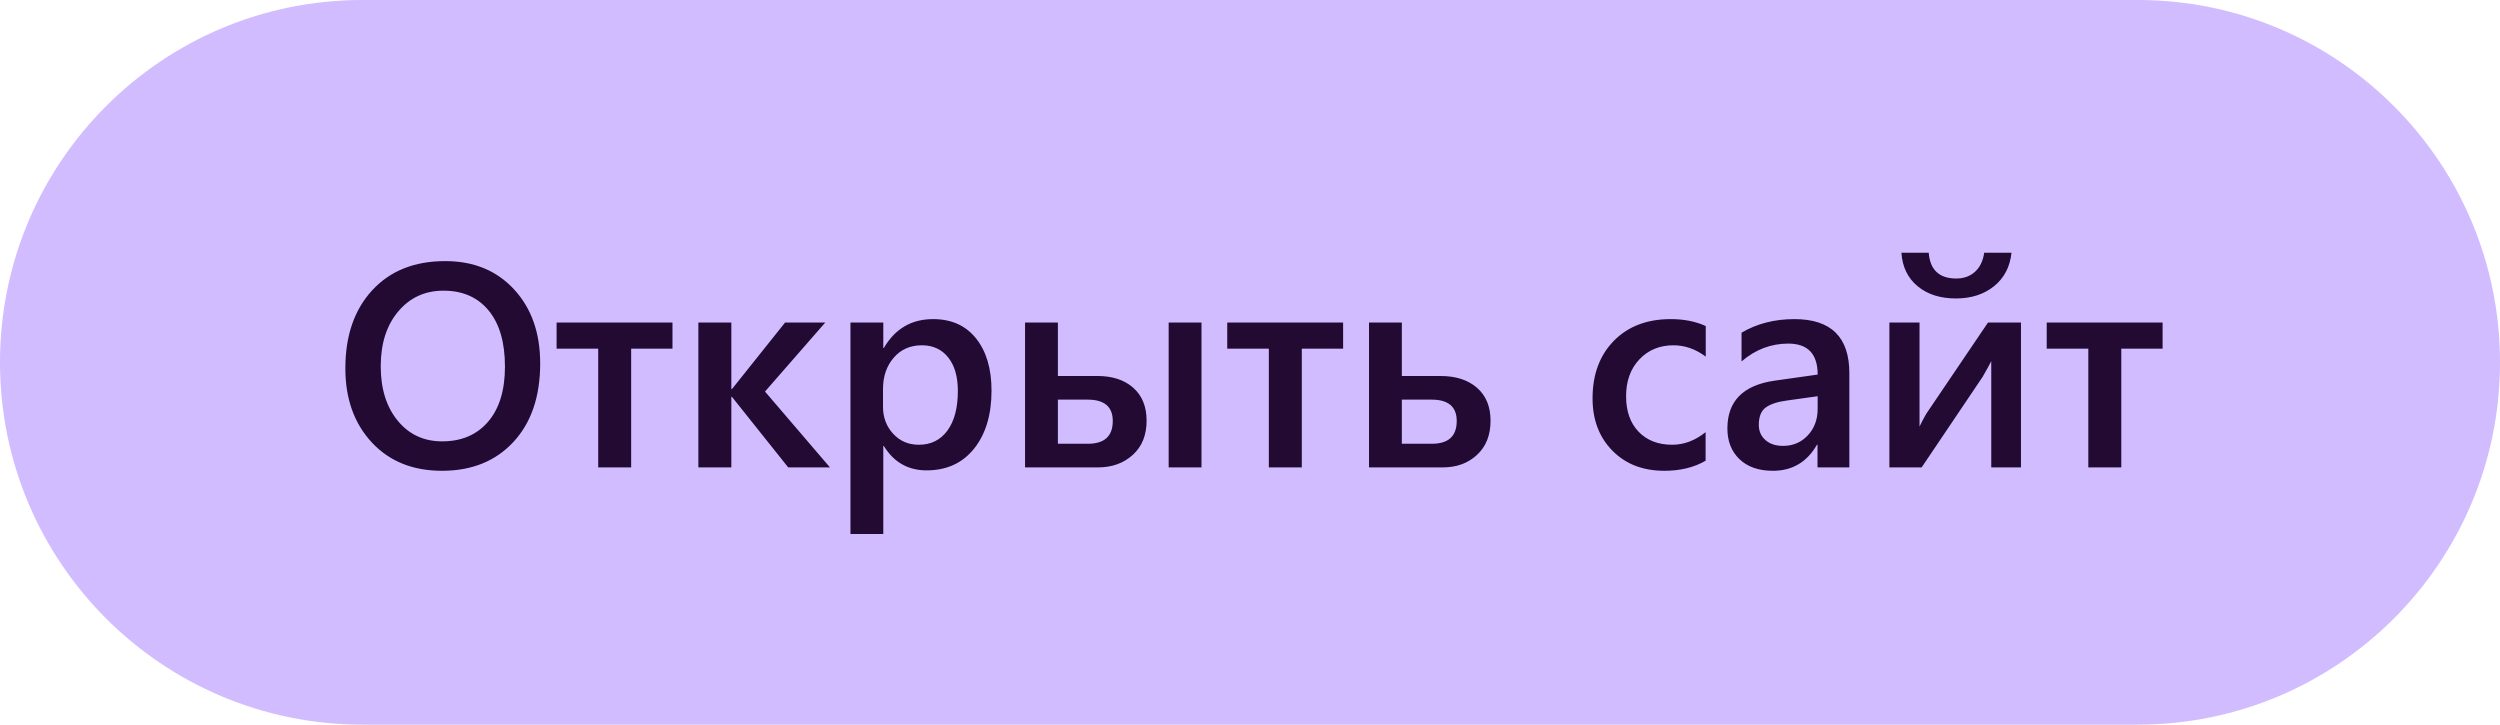
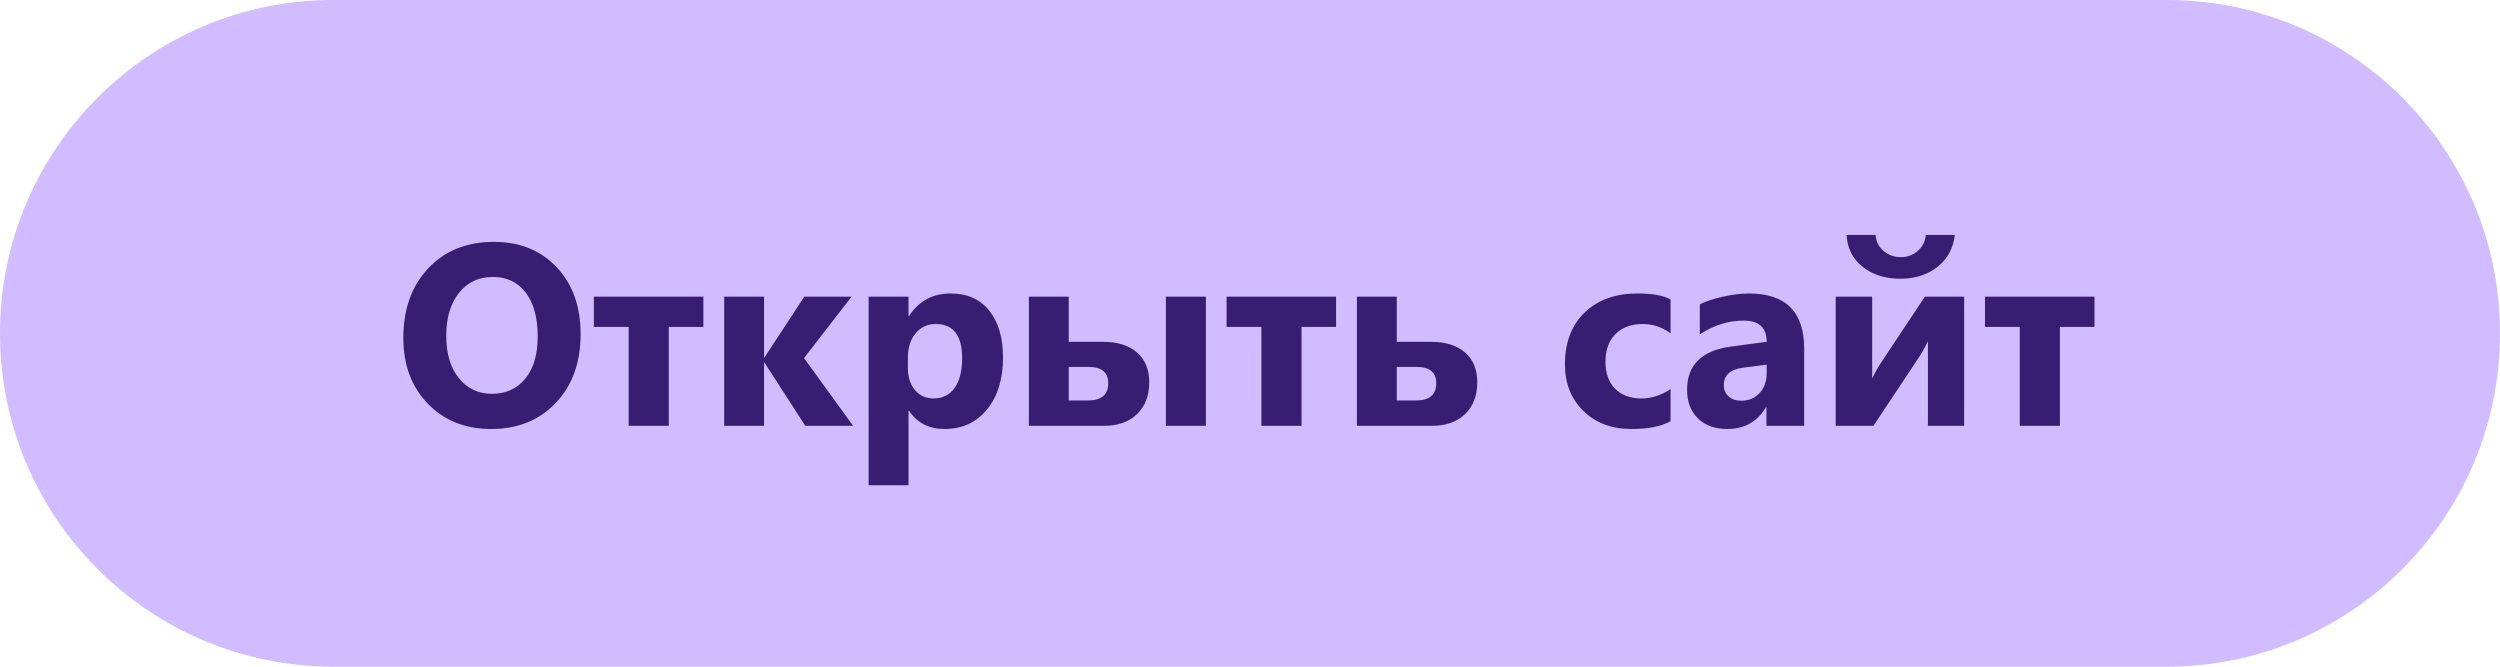
- <svg xmlns="http://www.w3.org/2000/svg" width="138" height="40" viewBox="0 0 138 40" role="img" aria-label="Открыть сайт">
-   <rect width="138" height="40" rx="20.0" fill="#D0BCFF" />
-   <path transform="translate(18.4 25.8) scale(0.00781 -0.00781)" fill="#220A32" d="M768.0 -24.0Q458.0 -24.0 271.5 177.0Q85.0 378.0 85.0 700.0Q85.0 1046.0 275.0 1252.0Q465.0 1458.0 791.0 1458.0Q1093.0 1458.0 1277.5 1258.0Q1462.0 1058.0 1462.0 735.0Q1462.0 384.0 1273.0 180.0Q1084.0 -24.0 768.0 -24.0ZM779.0 1249.0Q582.0 1249.0 458.5 1102.0Q335.0 955.0 335.0 715.0Q335.0 476.0 455.0 330.0Q575.0 184.0 769.0 184.0Q975.0 184.0 1094.0 323.0Q1213.0 462.0 1213.0 712.0Q1213.0 969.0 1097.5 1109.0Q982.0 1249.0 779.0 1249.0ZM2397.0 839.0H2105.0V0.0H1872.0V839.0H1578.0V1024.0H2397.0ZM3510.0 0.0H3215.0L2817.0 499.0H2813.0V0.0H2580.0V1024.0H2813.0V553.0H2817.0L3193.0 1024.0H3477.0L3051.0 536.0ZM3891.0 151.0H3887.0V-471.0H3655.0V1024.0H3887.0V844.0H3891.0Q4010.0 1048.0 4239.0 1048.0Q4434.0 1048.0 4543.0 911.0Q4652.0 774.0 4652.0 543.0Q4652.0 287.0 4529.0 133.0Q4406.0 -21.0 4193.0 -21.0Q3997.0 -21.0 3891.0 151.0ZM3885.0 555.0V428.0Q3885.0 316.0 3956.5 238.0Q4028.0 160.0 4138.0 160.0Q4267.0 160.0 4340.5 260.5Q4414.0 361.0 4414.0 541.0Q4414.0 692.0 4345.5 777.5Q4277.0 863.0 4160.0 863.0Q4036.0 863.0 3960.5 775.0Q3885.0 687.0 3885.0 555.0ZM6136.0 0.0H5904.0V1024.0H6136.0ZM4889.0 0.0V1024.0H5121.0V646.0H5401.0Q5560.0 646.0 5654.0 562.5Q5748.0 479.0 5748.0 330.0Q5748.0 177.0 5650.5 88.5Q5553.0 0.0 5405.0 0.0ZM5121.0 479.0V167.0H5333.0Q5509.0 167.0 5509.0 328.0Q5509.0 479.0 5331.0 479.0ZM7137.0 839.0H6845.0V0.0H6612.0V839.0H6318.0V1024.0H7137.0ZM7320.0 0.0V1024.0H7552.0V646.0H7825.0Q7988.0 646.0 8083.5 562.5Q8179.0 479.0 8179.0 330.0Q8179.0 177.0 8083.5 88.5Q7988.0 0.0 7842.0 0.0ZM7552.0 479.0V167.0H7764.0Q7940.0 167.0 7940.0 328.0Q7940.0 479.0 7762.0 479.0ZM9699.0 47.0Q9576.0 -24.0 9408.0 -24.0Q9180.0 -24.0 9040.0 118.5Q8900.0 261.0 8900.0 488.0Q8900.0 741.0 9050.5 894.5Q9201.0 1048.0 9453.0 1048.0Q9593.0 1048.0 9700.0 999.0V783.0Q9593.0 863.0 9472.0 863.0Q9325.0 863.0 9231.0 763.5Q9137.0 664.0 9137.0 503.0Q9137.0 344.0 9225.5 252.0Q9314.0 160.0 9463.0 160.0Q9588.0 160.0 9699.0 249.0ZM10715.0 0.0H10490.0V160.0H10486.0Q10380.0 -24.0 10175.0 -24.0Q10024.0 -24.0 9938.5 58.0Q9853.0 140.0 9853.0 275.0Q9853.0 565.0 10187.0 613.0L10491.0 656.0Q10491.0 875.0 10283.0 875.0Q10100.0 875.0 9953.0 749.0V952.0Q10115.0 1048.0 10327.0 1048.0Q10715.0 1048.0 10715.0 666.0ZM10491.0 503.0 10276.0 473.0Q10176.0 460.0 10125.5 424.5Q10075.0 389.0 10075.0 300.0Q10075.0 235.0 10121.5 193.5Q10168.0 152.0 10246.0 152.0Q10352.0 152.0 10421.5 226.5Q10491.0 301.0 10491.0 414.0ZM11928.0 0.0H11718.0V751.0Q11698.0 711.0 11657.0 640.0L11226.0 0.0H10998.0V1024.0H11211.0V288.0Q11222.0 314.0 11258.0 378.0L11695.0 1024.0H11928.0ZM11861.0 1517.0Q11845.0 1367.0 11737.5 1280.5Q11630.0 1194.0 11468.0 1194.0Q11302.0 1194.0 11197.5 1280.5Q11093.0 1367.0 11083.0 1517.0H11276.0Q11290.0 1335.0 11471.0 1335.0Q11551.0 1335.0 11603.5 1383.0Q11656.0 1431.0 11668.0 1517.0ZM12929.0 839.0H12637.0V0.0H12404.0V839.0H12110.0V1024.0H12929.0Z" />
+ <svg xmlns="http://www.w3.org/2000/svg" width="150" height="40" viewBox="0 0 150 40" role="img" aria-label="Открыть сайт">
+   <rect x="0" y="0" width="150" height="40" rx="20" fill="#D0BCFF" />
+   <path aria-hidden="true" fill="#381E72" transform="translate(23.64 25.55) scale(0.00757 -0.00757)" d="M770.0 -25.0Q462.0 -25.0 268.0 175.5Q74.0 376.0 74.0 698.0Q74.0 1038.0 271.0 1248.0Q468.0 1458.0 793.0 1458.0Q1100.0 1458.0 1289.5 1257.0Q1479.0 1056.0 1479.0 727.0Q1479.0 389.0 1282.5 182.0Q1086.0 -25.0 770.0 -25.0ZM784.0 1180.0Q614.0 1180.0 514.0 1052.5Q414.0 925.0 414.0 715.0Q414.0 502.0 514.0 378.0Q614.0 254.0 776.0 254.0Q943.0 254.0 1041.0 374.5Q1139.0 495.0 1139.0 709.0Q1139.0 932.0 1044.0 1056.0Q949.0 1180.0 784.0 1180.0ZM2452.0 784.0H2178.0V0.0H1860.0V784.0H1584.0V1024.0H2452.0ZM3639.0 0.0H3260.0L2937.0 500.0H2933.0V0.0H2617.0V1024.0H2933.0V543.0H2937.0L3252.0 1024.0H3627.0L3250.0 537.0ZM4082.0 119.0H4078.0V-471.0H3762.0V1024.0H4078.0V870.0H4082.0Q4199.0 1049.0 4411.0 1049.0Q4610.0 1049.0 4718.5 912.5Q4827.0 776.0 4827.0 541.0Q4827.0 285.0 4700.5 130.0Q4574.0 -25.0 4364.0 -25.0Q4179.0 -25.0 4082.0 119.0ZM4073.0 539.0V457.0Q4073.0 351.0 4129.0 284.0Q4185.0 217.0 4276.0 217.0Q4384.0 217.0 4443.5 300.5Q4503.0 384.0 4503.0 537.0Q4503.0 807.0 4293.0 807.0Q4196.0 807.0 4134.5 733.5Q4073.0 660.0 4073.0 539.0ZM6435.0 0.0H6118.0V1024.0H6435.0ZM5032.0 0.0V1024.0H5348.0V666.0H5618.0Q5792.0 666.0 5889.0 581.5Q5986.0 497.0 5986.0 344.0Q5986.0 187.0 5890.0 93.5Q5794.0 0.0 5624.0 0.0ZM5348.0 467.0V201.0H5501.0Q5661.0 201.0 5661.0 338.0Q5661.0 467.0 5505.0 467.0ZM7467.0 784.0H7193.0V0.0H6875.0V784.0H6599.0V1024.0H7467.0ZM7632.0 0.0V1024.0H7948.0V666.0H8218.0Q8392.0 666.0 8489.0 581.5Q8586.0 497.0 8586.0 344.0Q8586.0 187.0 8490.0 93.5Q8394.0 0.0 8224.0 0.0ZM7948.0 467.0V201.0H8101.0Q8261.0 201.0 8261.0 338.0Q8261.0 467.0 8105.0 467.0ZM10118.0 37.0Q10011.0 -25.0 9809.0 -25.0Q9573.0 -25.0 9427.0 118.0Q9281.0 261.0 9281.0 487.0Q9281.0 748.0 9437.5 898.5Q9594.0 1049.0 9856.0 1049.0Q10037.0 1049.0 10118.0 1001.0V733.0Q10019.0 807.0 9897.0 807.0Q9761.0 807.0 9681.5 727.5Q9602.0 648.0 9602.0 508.0Q9602.0 372.0 9678.0 294.5Q9754.0 217.0 9887.0 217.0Q10005.0 217.0 10118.0 291.0ZM11177.0 0.0H10878.0V147.0H10874.0Q10771.0 -25.0 10569.0 -25.0Q10420.0 -25.0 10334.5 59.5Q10249.0 144.0 10249.0 285.0Q10249.0 583.0 10602.0 629.0L10880.0 666.0Q10880.0 834.0 10698.0 834.0Q10515.0 834.0 10350.0 725.0V963.0Q10416.0 997.0 10530.5 1023.0Q10645.0 1049.0 10739.0 1049.0Q11177.0 1049.0 11177.0 612.0ZM10880.0 416.0V485.0L10694.0 461.0Q10540.0 441.0 10540.0 322.0Q10540.0 268.0 10577.5 233.5Q10615.0 199.0 10679.0 199.0Q10768.0 199.0 10824.0 260.5Q10880.0 322.0 10880.0 416.0ZM12445.0 0.0H12158.0V670.0Q12119.0 591.0 12074.0 524.0L11726.0 0.0H11427.0V1024.0H11716.0V375.0Q11748.0 442.0 11786.0 500.0L12134.0 1024.0H12445.0ZM12371.0 1513.0Q12353.0 1354.0 12234.0 1260.0Q12115.0 1166.0 11939.0 1166.0Q11760.0 1166.0 11641.0 1260.0Q11522.0 1354.0 11513.0 1513.0H11743.0Q11748.0 1436.0 11806.0 1386.5Q11864.0 1337.0 11943.0 1337.0Q12021.0 1337.0 12078.0 1387.0Q12135.0 1437.0 12141.0 1513.0ZM13478.0 784.0H13204.0V0.0H12886.0V784.0H12610.0V1024.0H13478.0Z" />
</svg>
